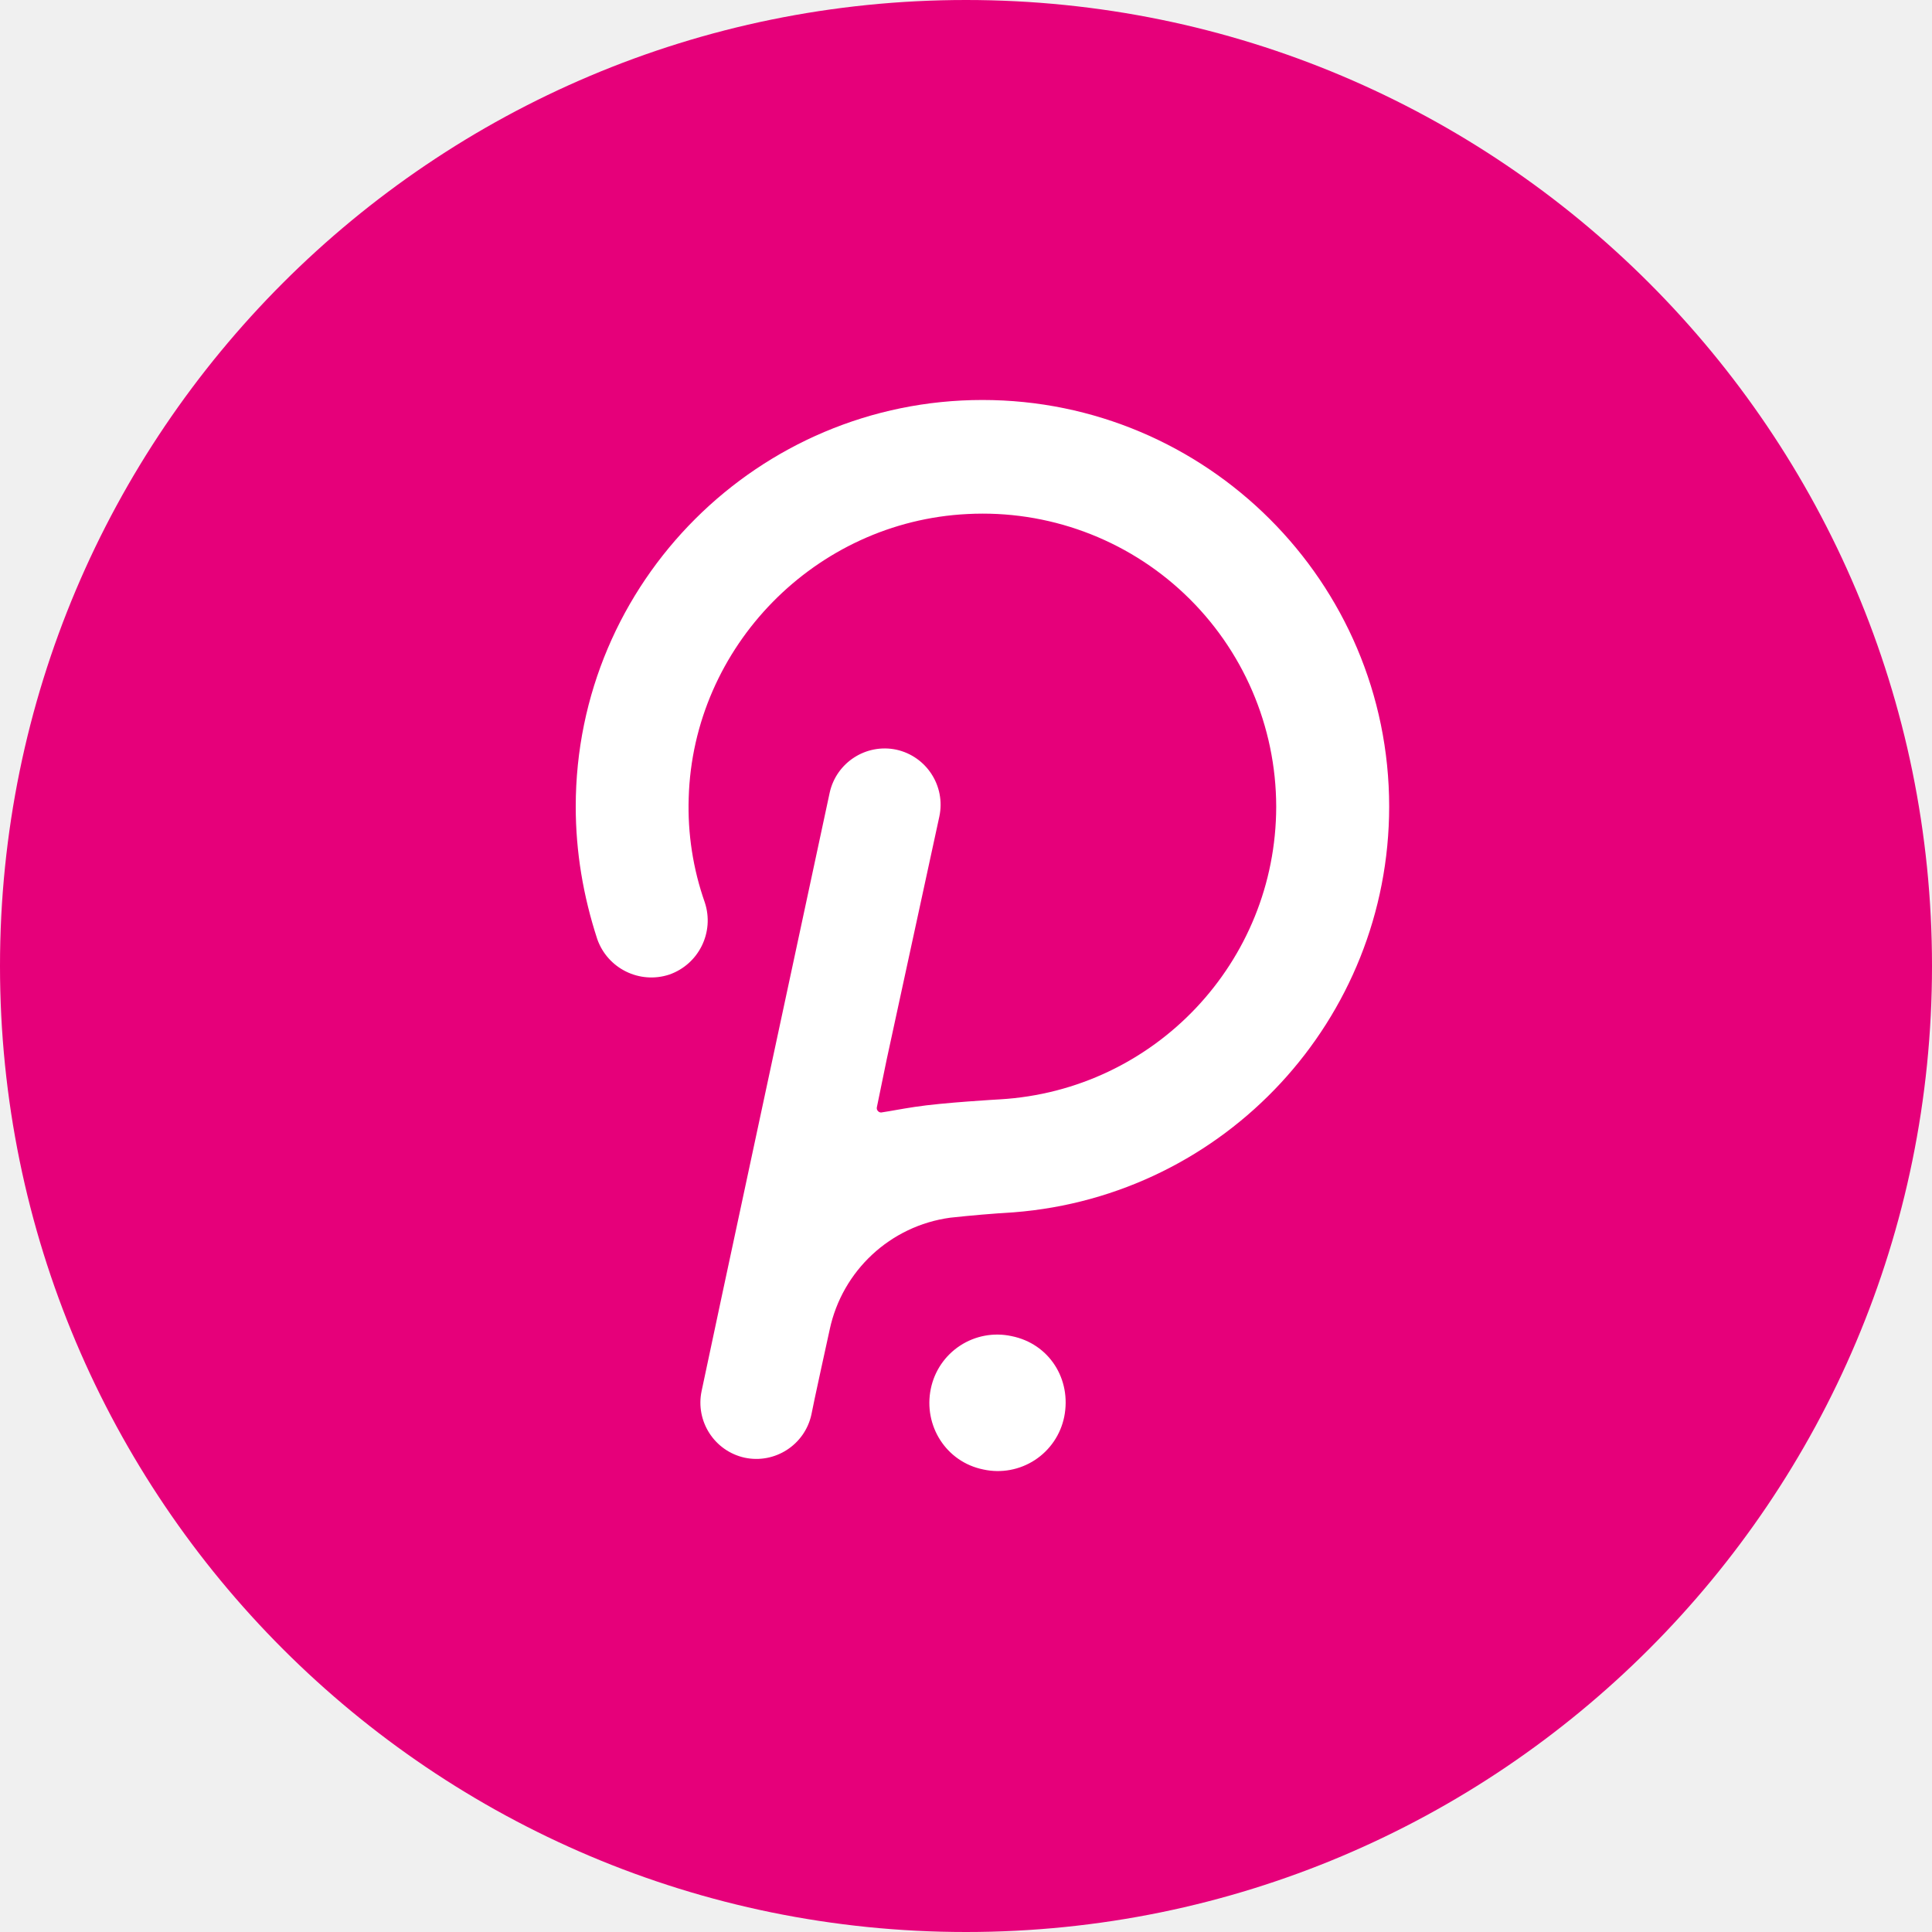
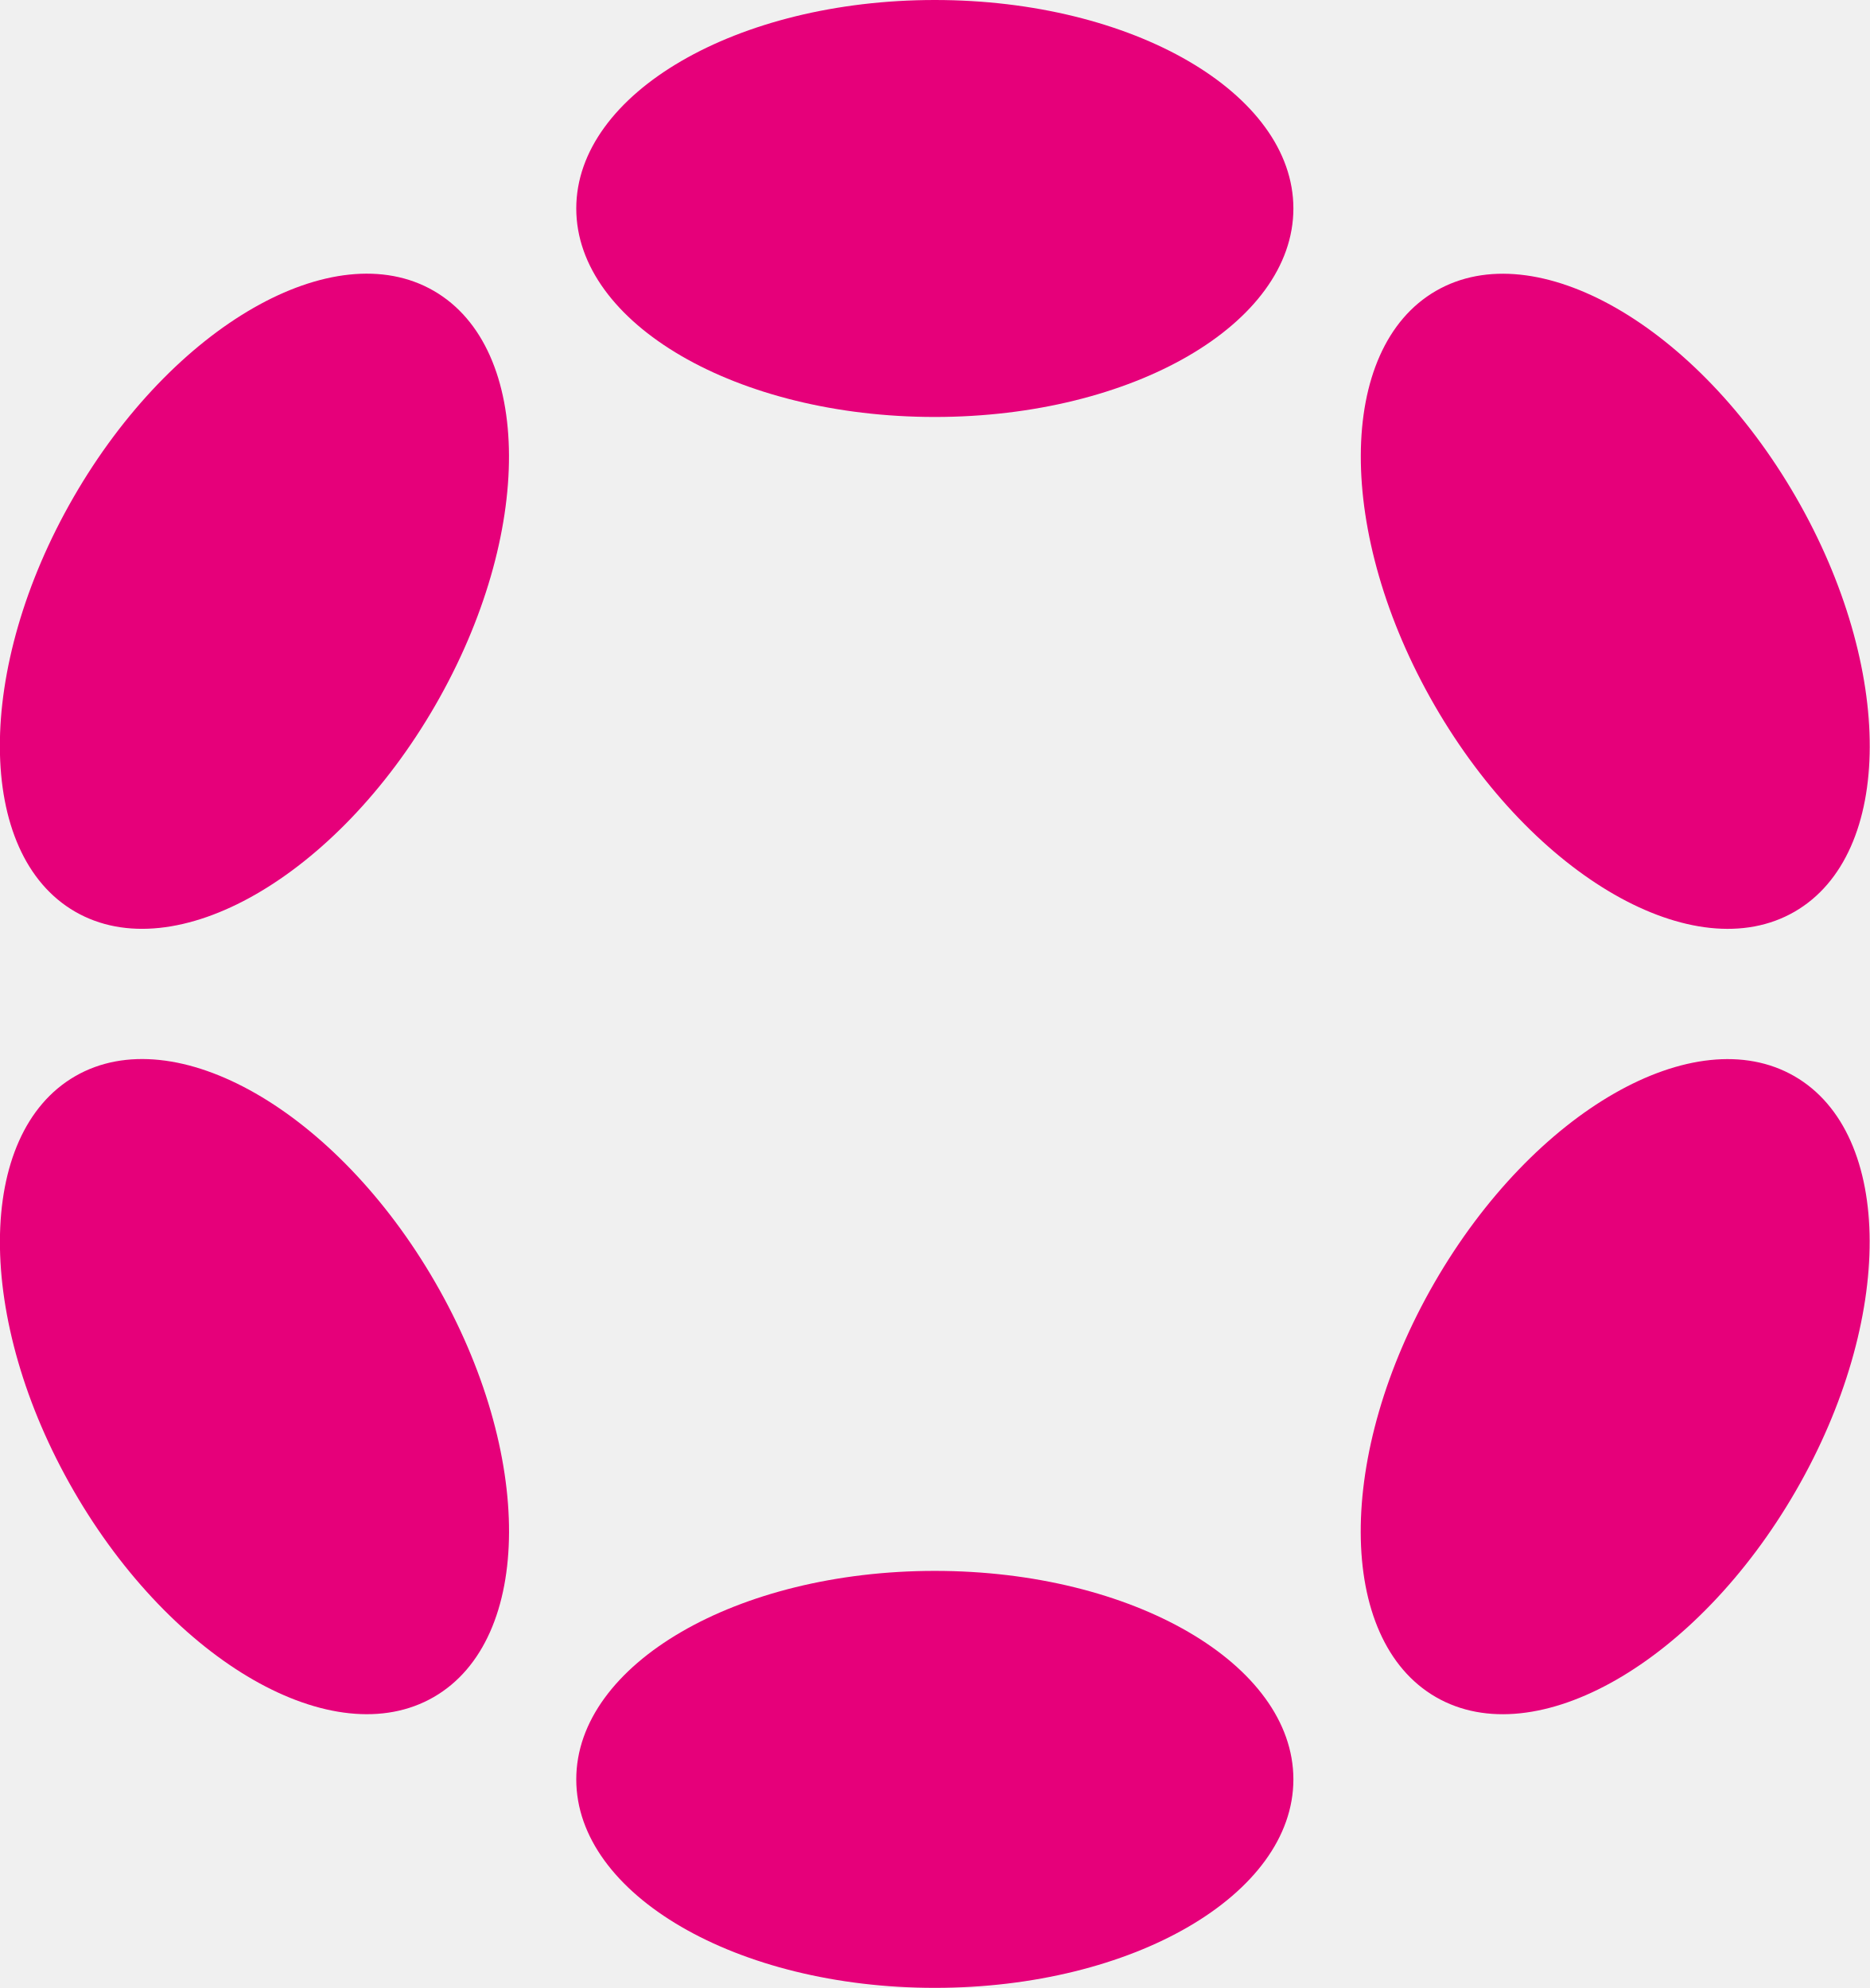
- <svg xmlns="http://www.w3.org/2000/svg" width="32" height="32" viewBox="0 0 32 32">
-   <g fill="none">
-     <circle fill="#E6007A" cx="16" cy="16" r="16" />
-     <path d="M16.272 6.625c-3.707 0-6.736 3.012-6.736 6.736 0 .749.124 1.48.356 2.192a.95.95 0 001.194.589.95.95 0 00.588-1.194 4.745 4.745 0 01-.267-1.73c.071-2.512 2.103-4.58 4.616-4.704a4.86 4.86 0 015.115 4.847 4.862 4.862 0 01-4.58 4.848s-.945.053-1.408.125c-.232.035-.41.071-.535.089-.054.018-.107-.036-.09-.09l.161-.783.873-4.028a.934.934 0 00-.712-1.105.934.934 0 00-1.105.713s-2.103 9.802-2.121 9.909a.934.934 0 00.713 1.105.934.934 0 001.105-.713c.017-.107.303-1.408.303-1.408a2.367 2.367 0 011.996-1.854 21.43 21.43 0 011.051-.089 6.744 6.744 0 006.22-6.719c0-3.724-3.03-6.736-6.737-6.736zm.481 15.505a1.122 1.122 0 00-1.336.873c-.125.606.25 1.212.873 1.337a1.122 1.122 0 001.337-.874c.124-.623-.25-1.212-.874-1.336z" fill="#FFF" />
-   </g>
+ <svg xmlns="http://www.w3.org/2000/svg" version="1.1" id="Logo" x="0px" y="0px" viewBox="0 0 1326.1 1410.3" style="enable-background:new 0 0 1326.1 1410.3;" xml:space="preserve">
+   <style type="text/css">
+ 	.st0{fill:#E6007A;}
+ </style>
+   <ellipse class="st0" cx="663" cy="147.9" rx="254.3" ry="147.9" />
+   <ellipse class="st0" cx="663" cy="1262.3" rx="254.3" ry="147.9" />
+   <ellipse transform="matrix(0.5 -0.866 0.866 0.5 -279.1512 369.5916)" class="st0" cx="180.5" cy="426.5" rx="254.3" ry="148" />
+   <ellipse transform="matrix(0.5 -0.866 0.866 0.5 -279.1552 1483.952)" class="st0" cx="1145.6" cy="983.7" rx="254.3" ry="147.9" />
+   <ellipse transform="matrix(0.866 -0.5 0.5 0.866 -467.6798 222.044)" class="st0" cx="180.5" cy="983.7" rx="148" ry="254.3" />
+   <ellipse transform="matrix(0.866 -0.5 0.5 0.866 -59.8007 629.9254)" class="st0" cx="1145.6" cy="426.6" rx="147.9" ry="254.3" />
</svg>
